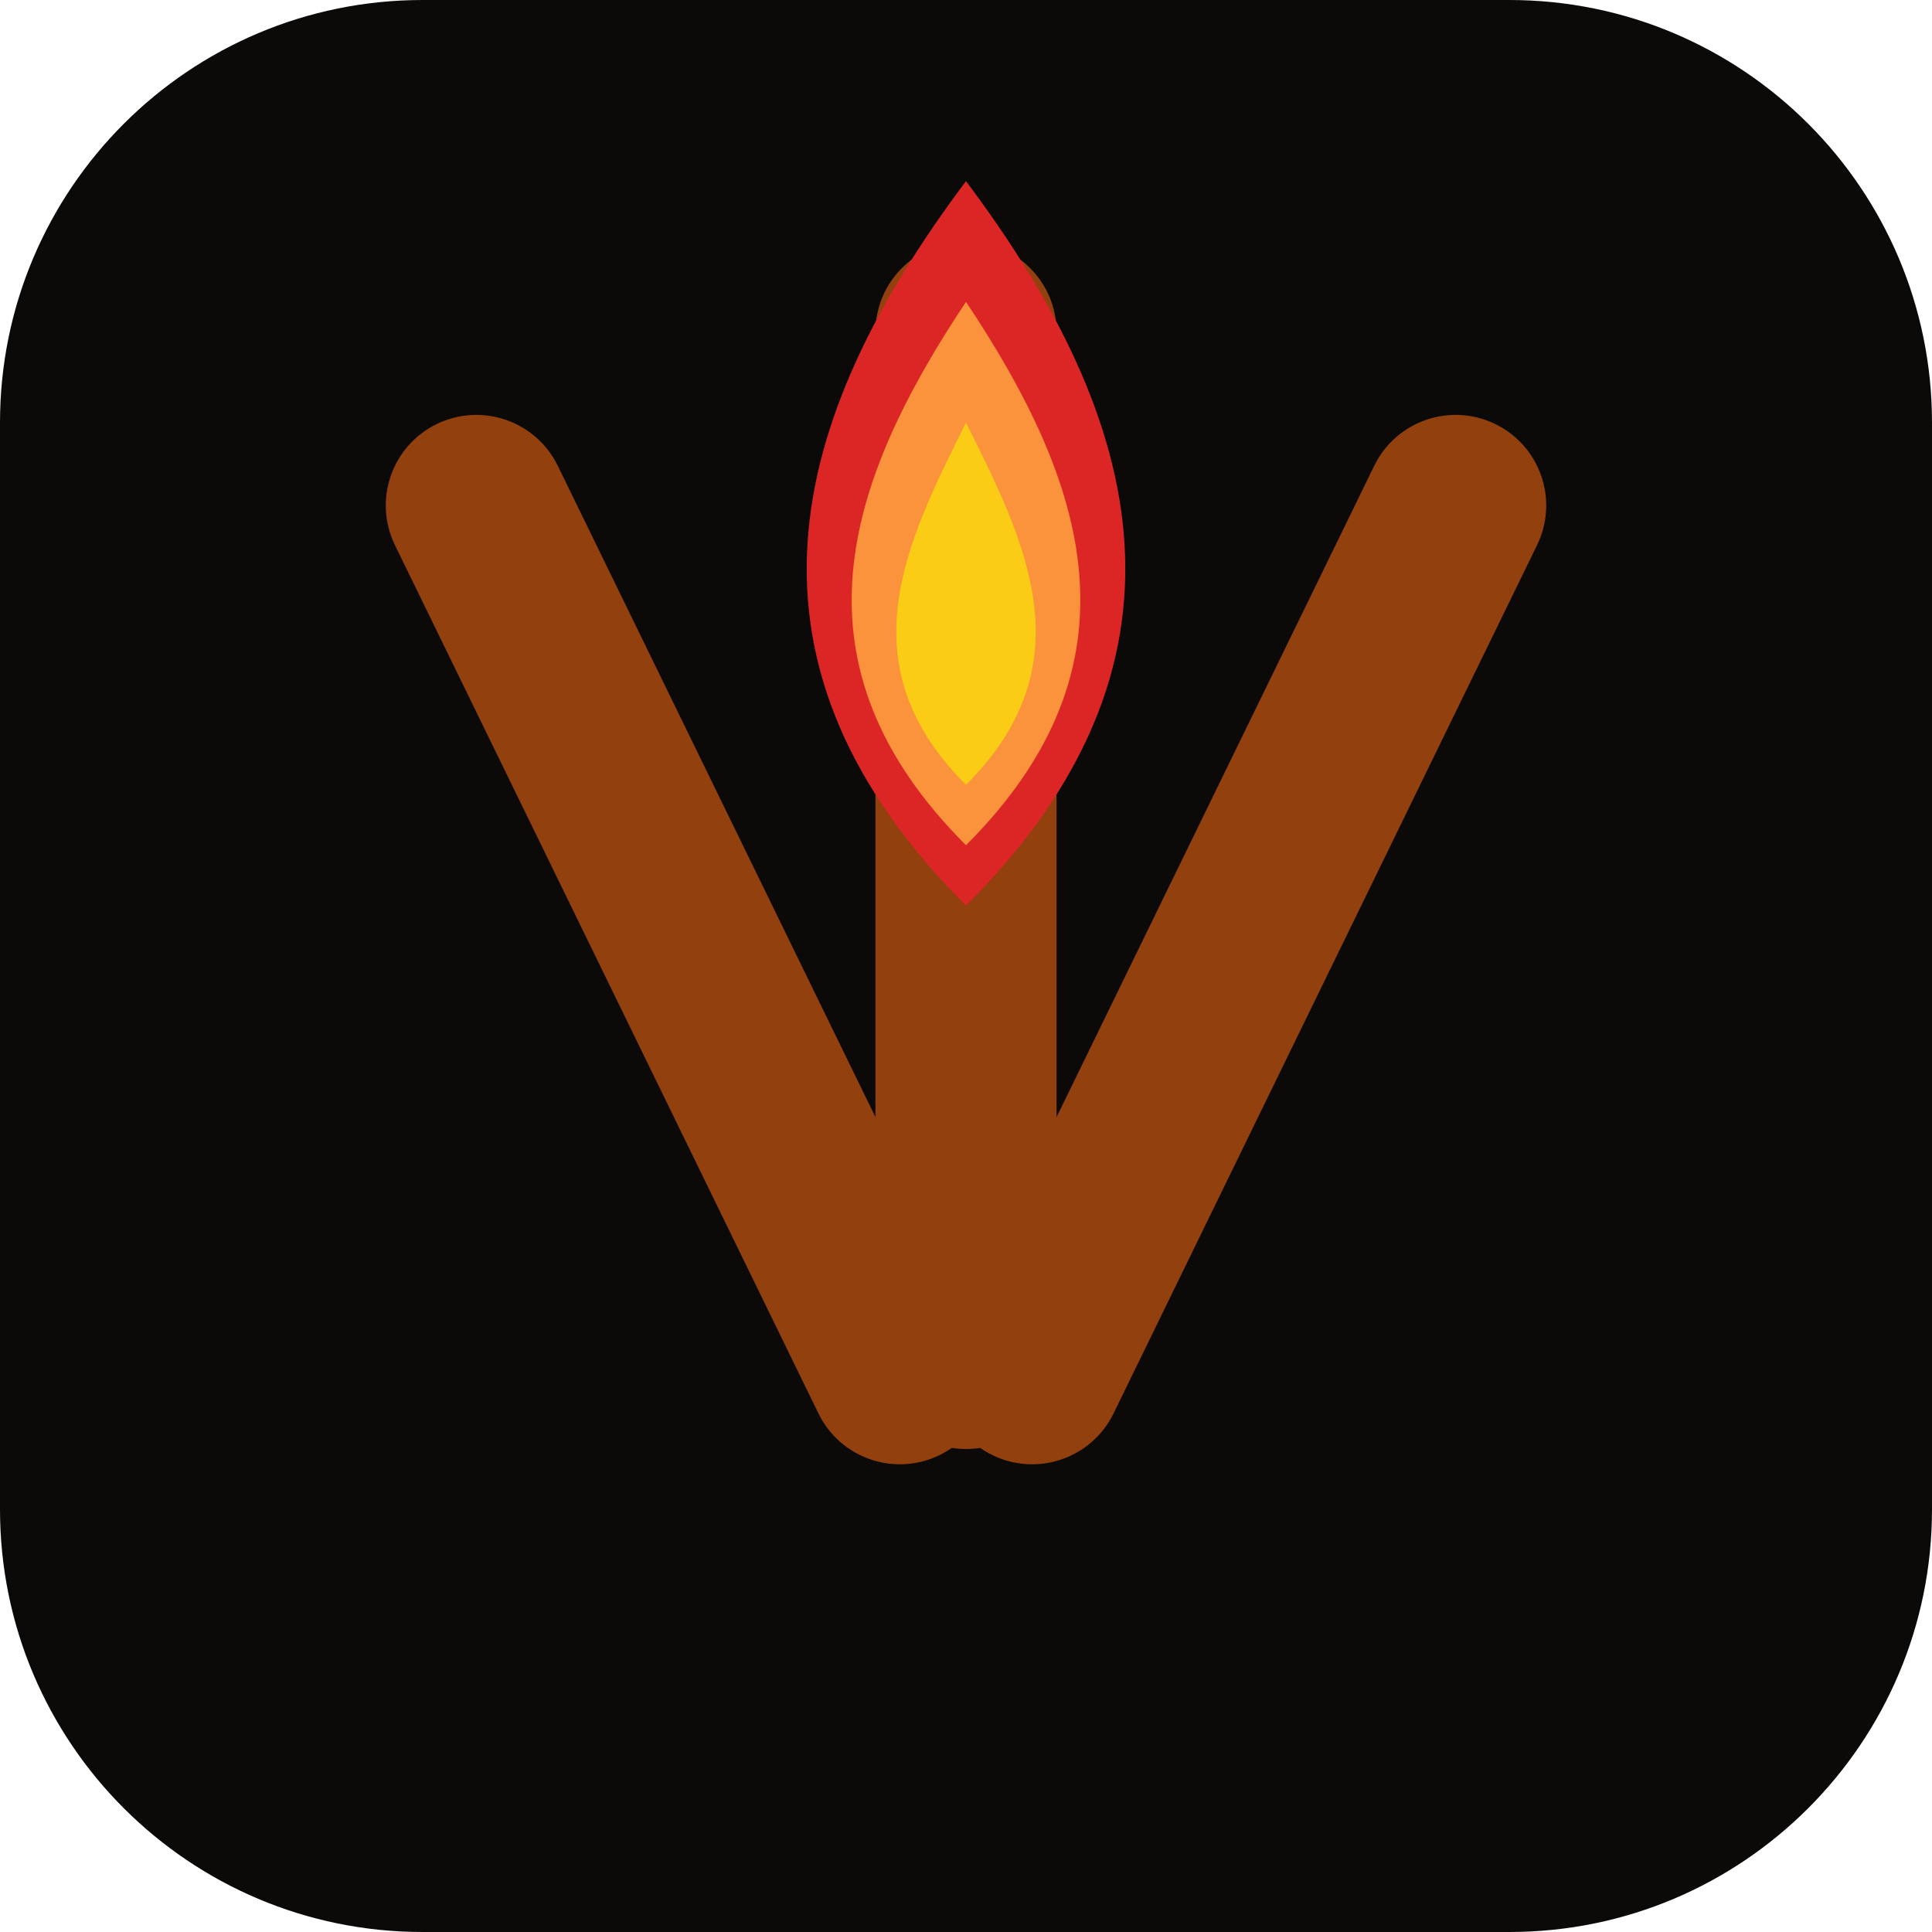
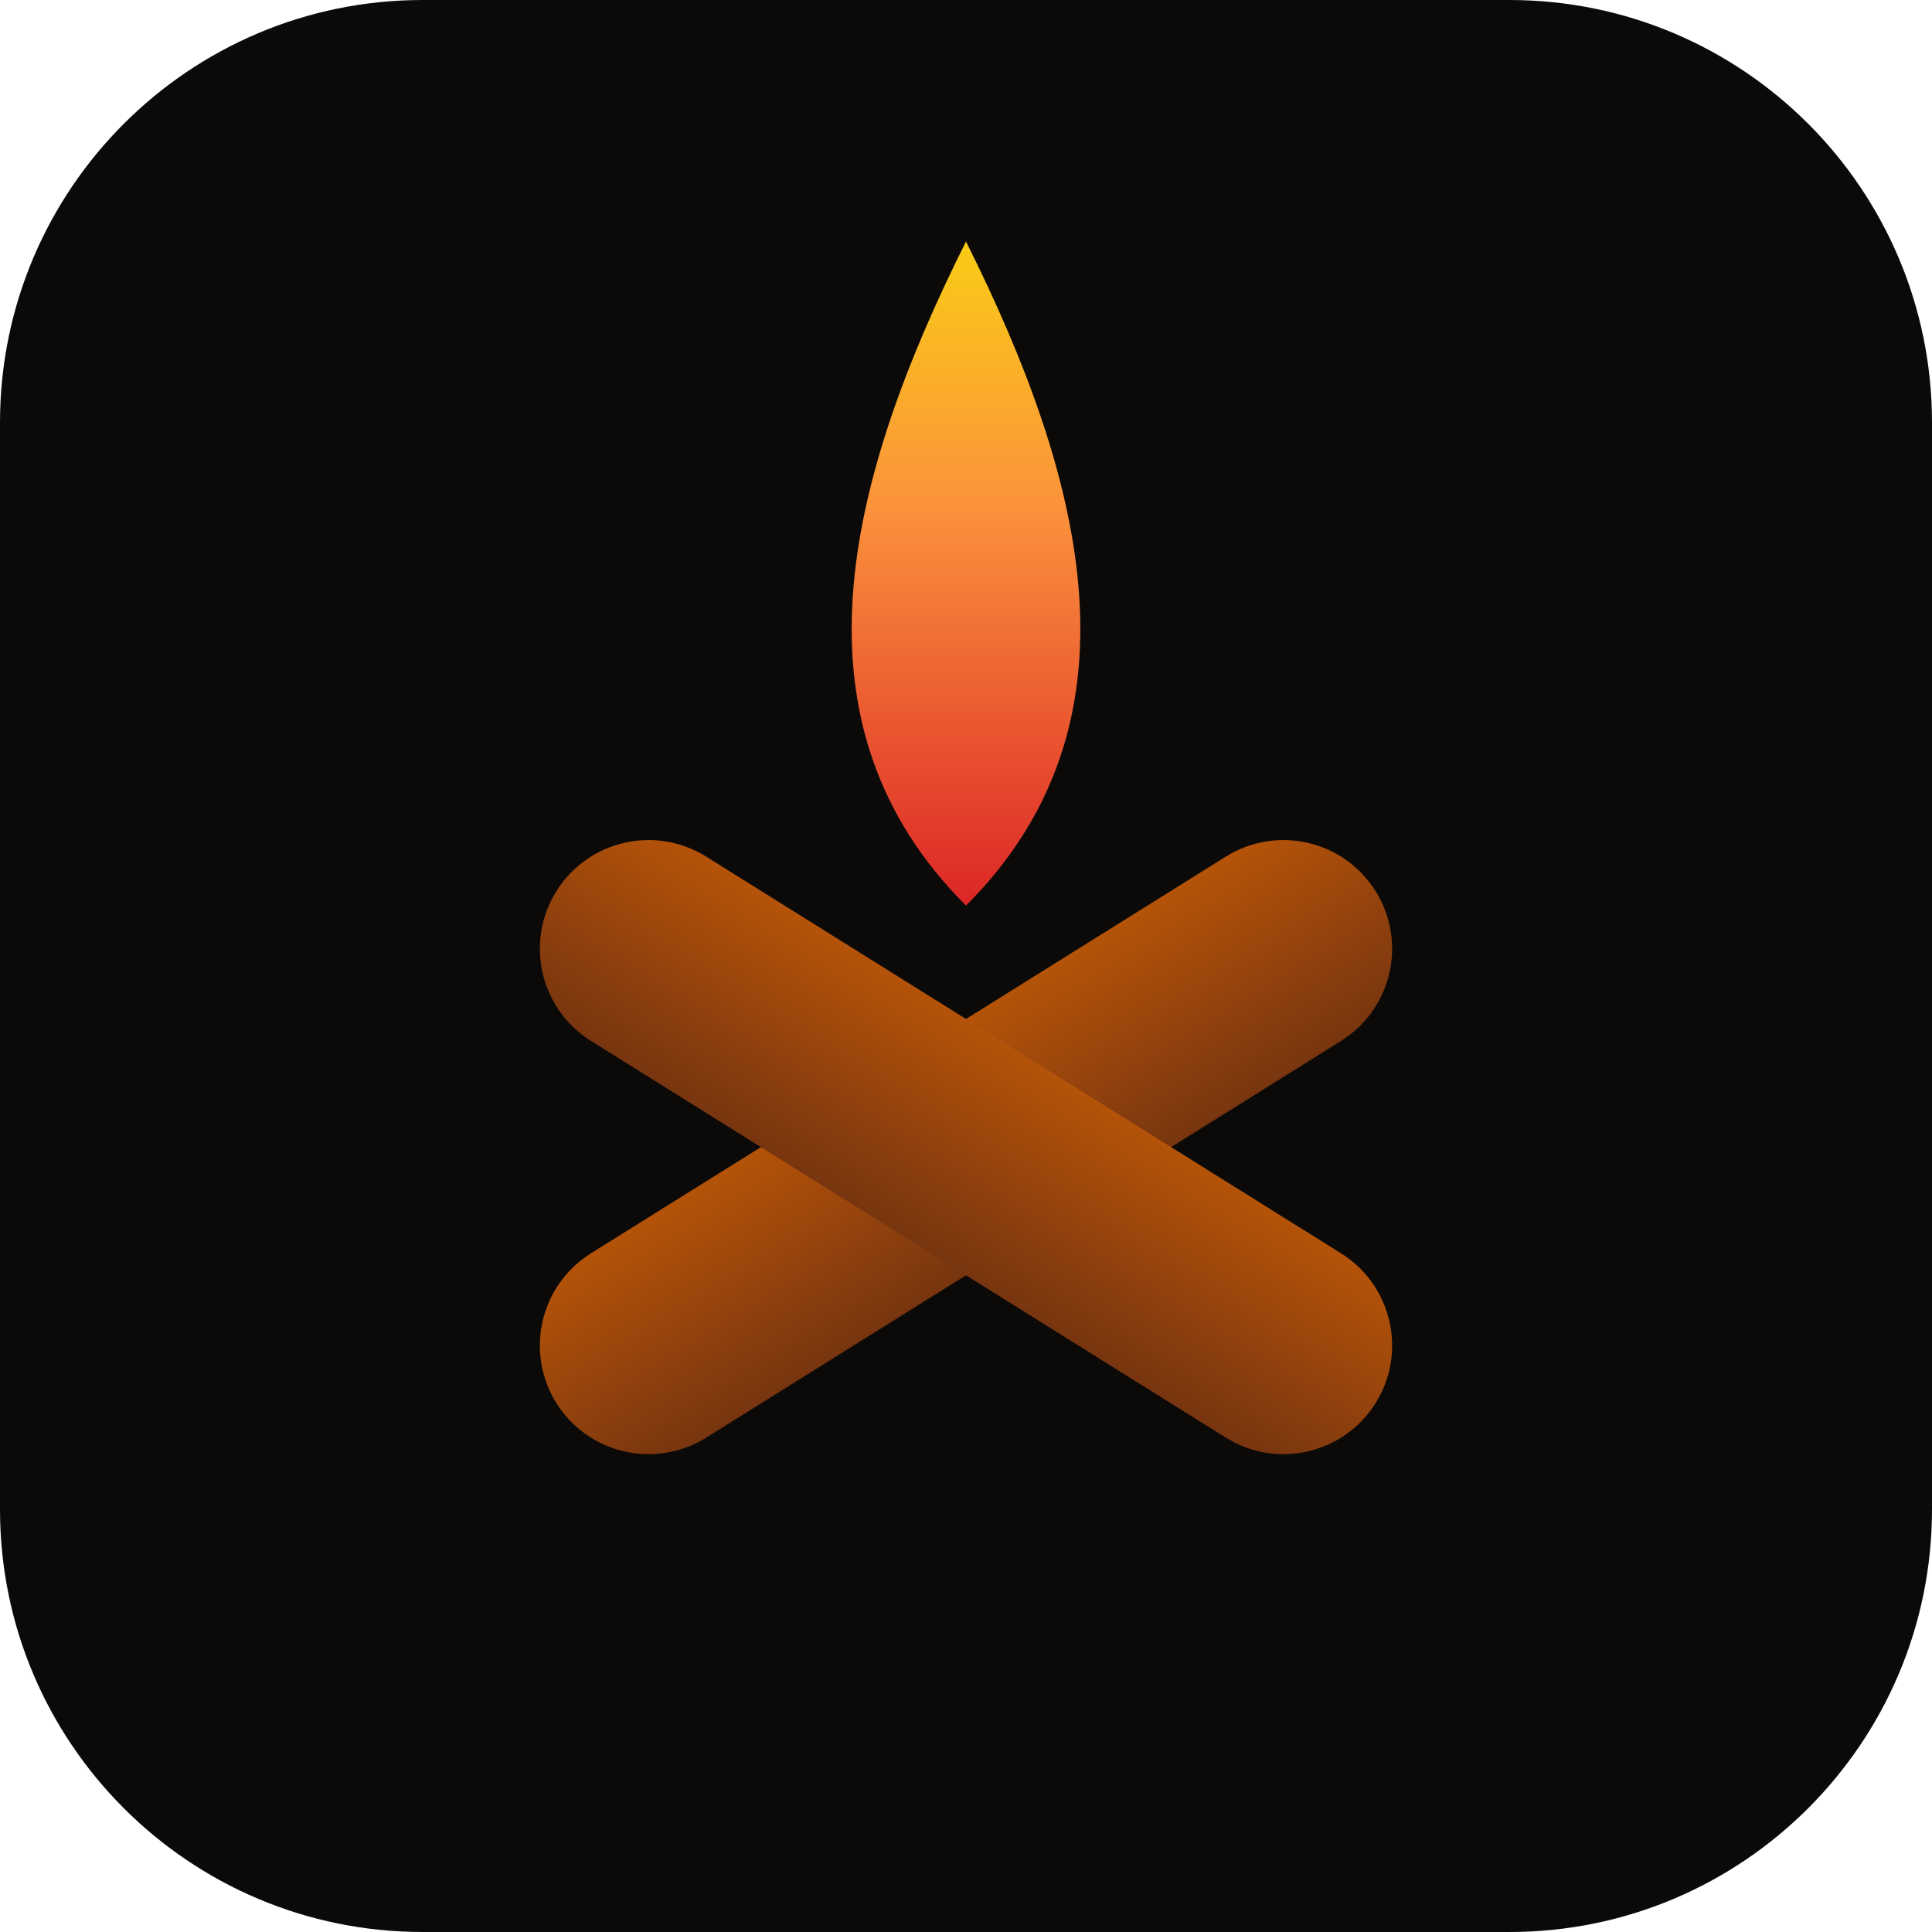
<svg xmlns="http://www.w3.org/2000/svg" viewBox="0 0 32 32">
+   <defs>
+     <linearGradient id="favFlame" x1="0" y1="1" x2="0" y2="0">
+       <stop offset="0%" stop-color="#dc2626" />
+       <stop offset="60%" stop-color="#fb923c" />
+       <stop offset="100%" stop-color="#facc15" />
+     </linearGradient>
+     <linearGradient id="favLog" x1="0" y1="0" x2="0" y2="1">
+       <stop offset="0%" stop-color="#b45309" />
+       <stop offset="100%" stop-color="#78350f" />
+     </linearGradient>
+   </defs>
  <rect width="32" height="32" rx="7" fill="#0c0a09" />
-   <g transform="translate(16 25)">
-     <g transform="rotate(-26)">
-       <rect x="-1.5" y="-20" width="3" height="19" rx="1.5" fill="#92400e" />
-     </g>
-     <g transform="rotate(0)">
-       <rect x="-1.5" y="-21" width="3" height="20" rx="1.5" fill="#92400e" />
-     </g>
-     <g transform="rotate(26)">
-       <rect x="-1.5" y="-20" width="3" height="19" rx="1.5" fill="#92400e" />
-     </g>
+   <g transform="translate(16 19) rotate(-32)">
+     <rect x="-8" y="-1.8" width="16" height="3.6" rx="1.8" fill="url(#favLog)" />
  </g>
-   <path d="M16 3 C19 7 20 11 16 15 C12 11 13 7 16 3 Z" fill="#dc2626" />
-   <path d="M16 5 C18 8 19 11 16 14 C13 11 14 8 16 5 Z" fill="#fb923c" />
-   <path d="M16 7 C17 9 18 11 16 13 C14 11 15 9 16 7 Z" fill="#facc15" />
+   <g transform="translate(16 19) rotate(32)">
+     <rect x="-8" y="-1.8" width="16" height="3.6" rx="1.8" fill="url(#favLog)" />
+   </g>
+   <path d="M16 4 C18 8 19 12 16 15 C13 12 14 8 16 4 Z" fill="url(#favFlame)" />
</svg>
